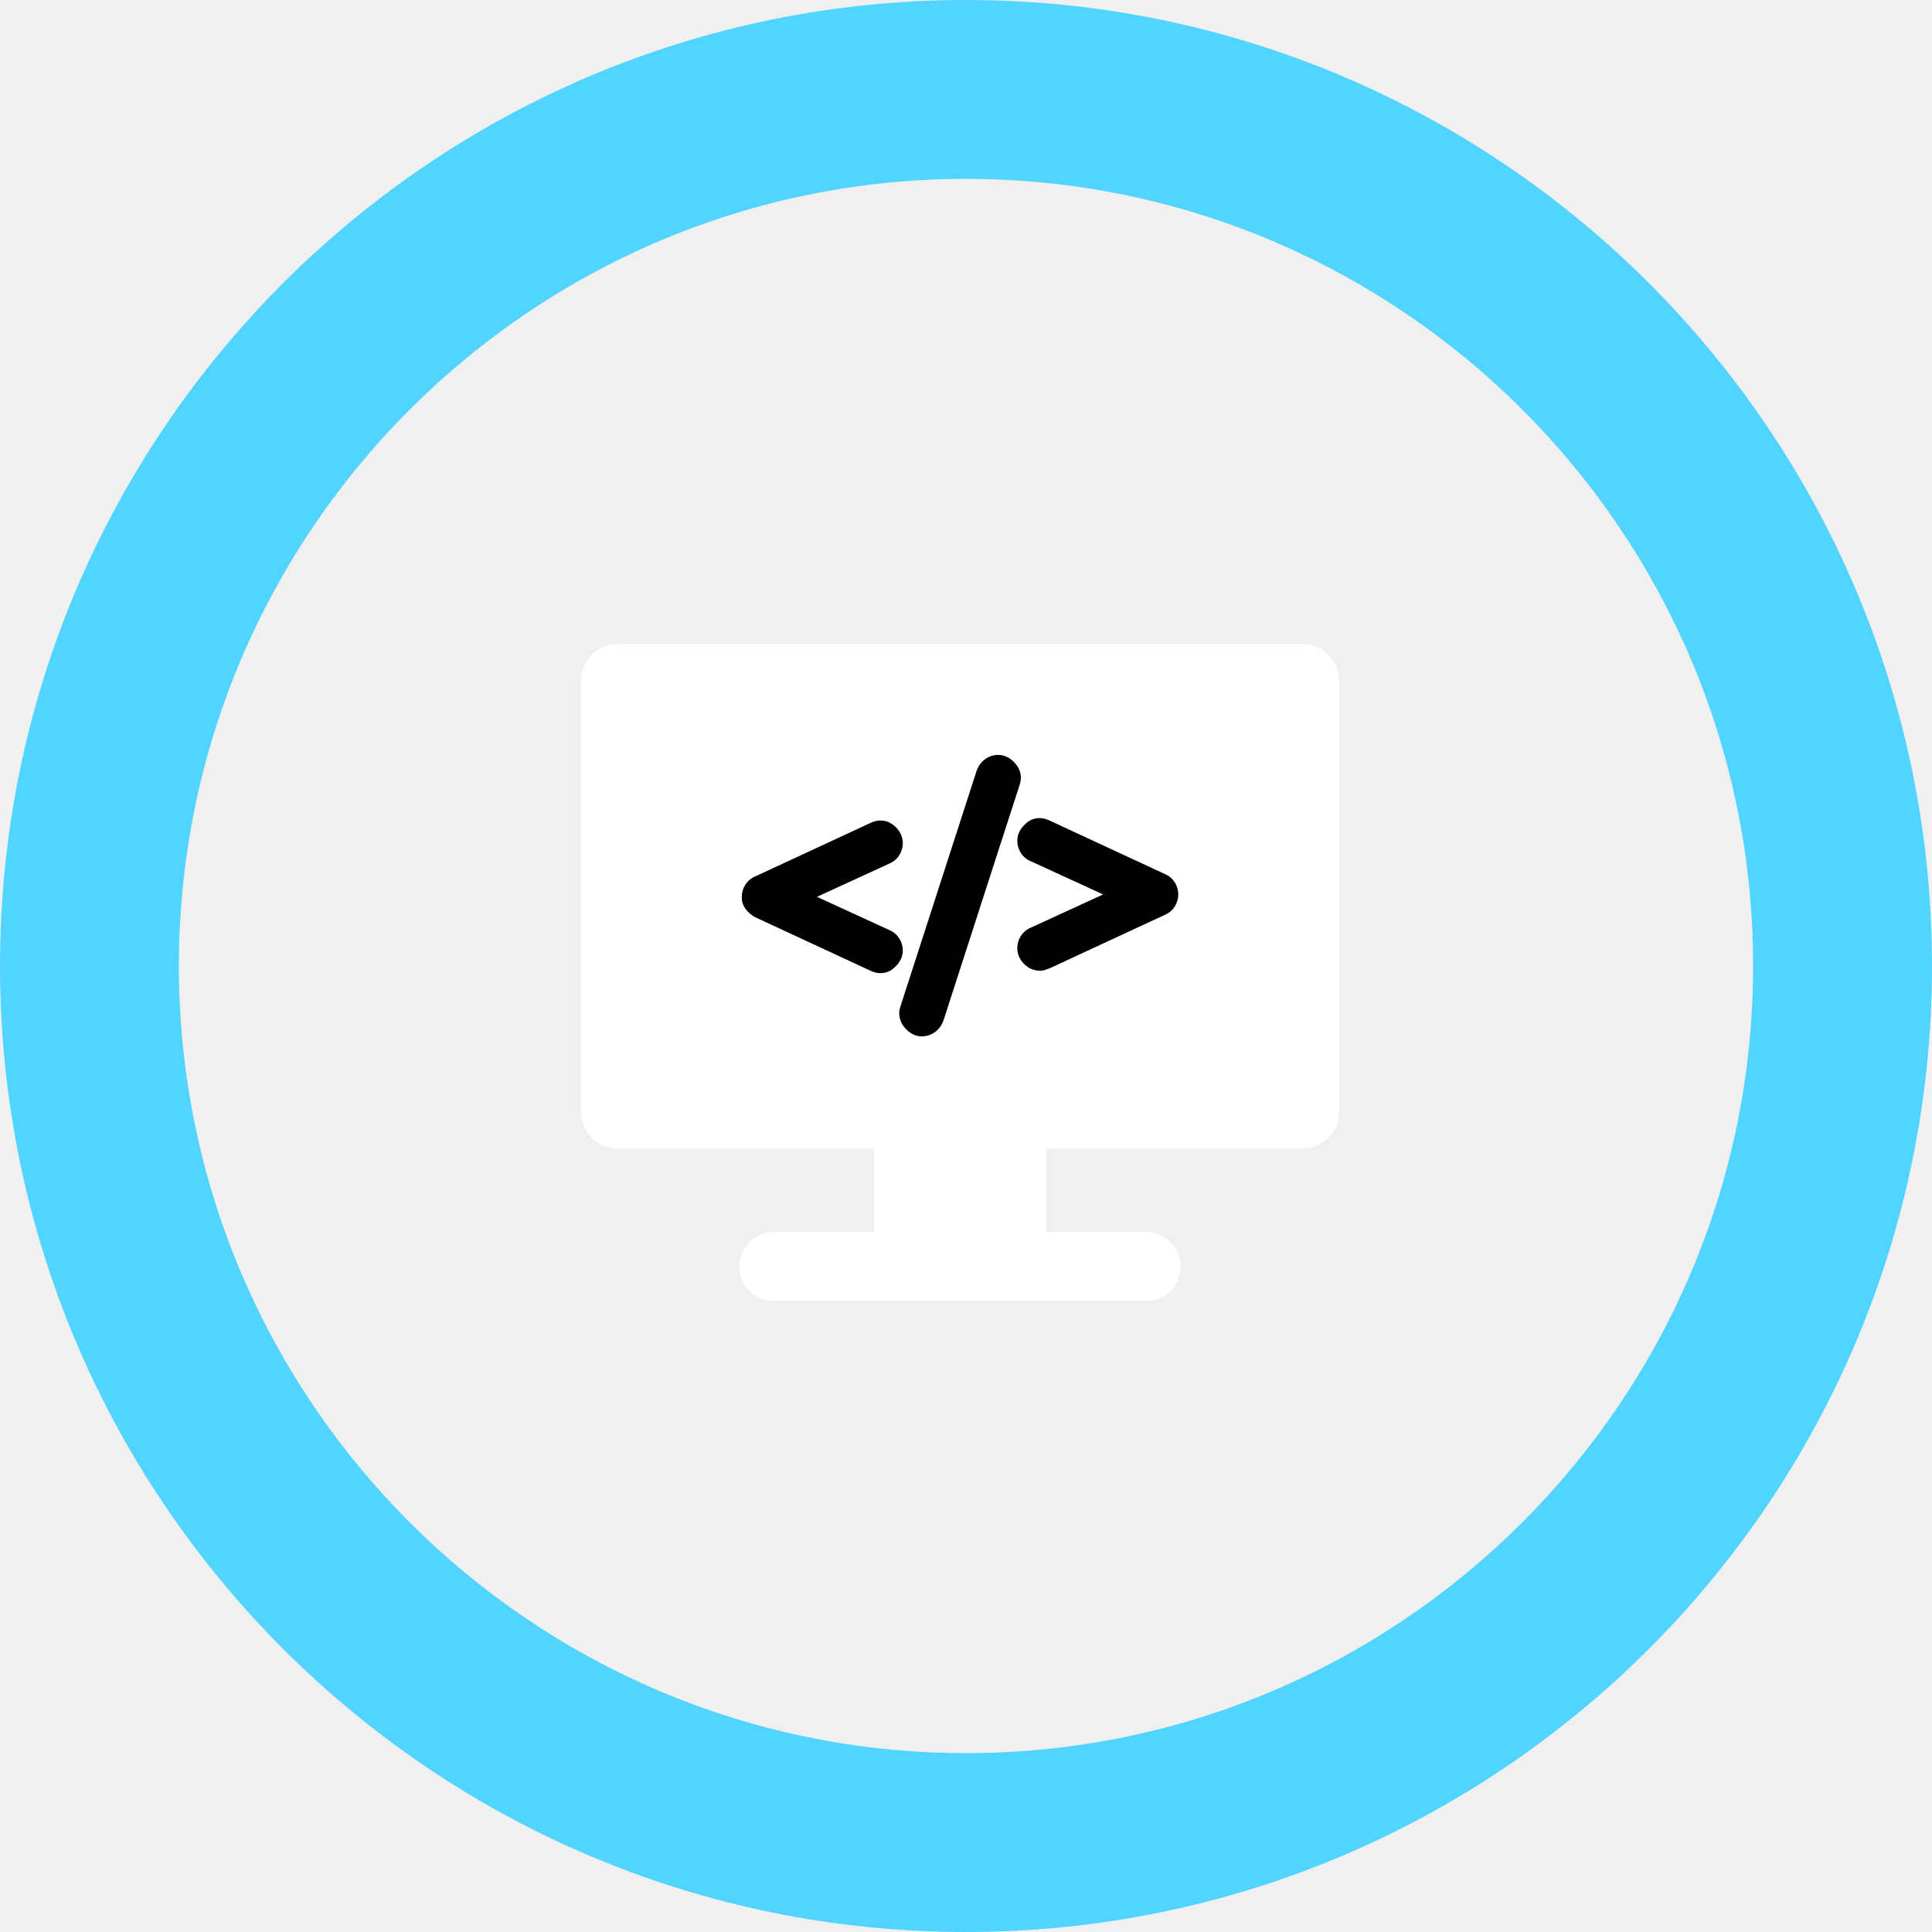
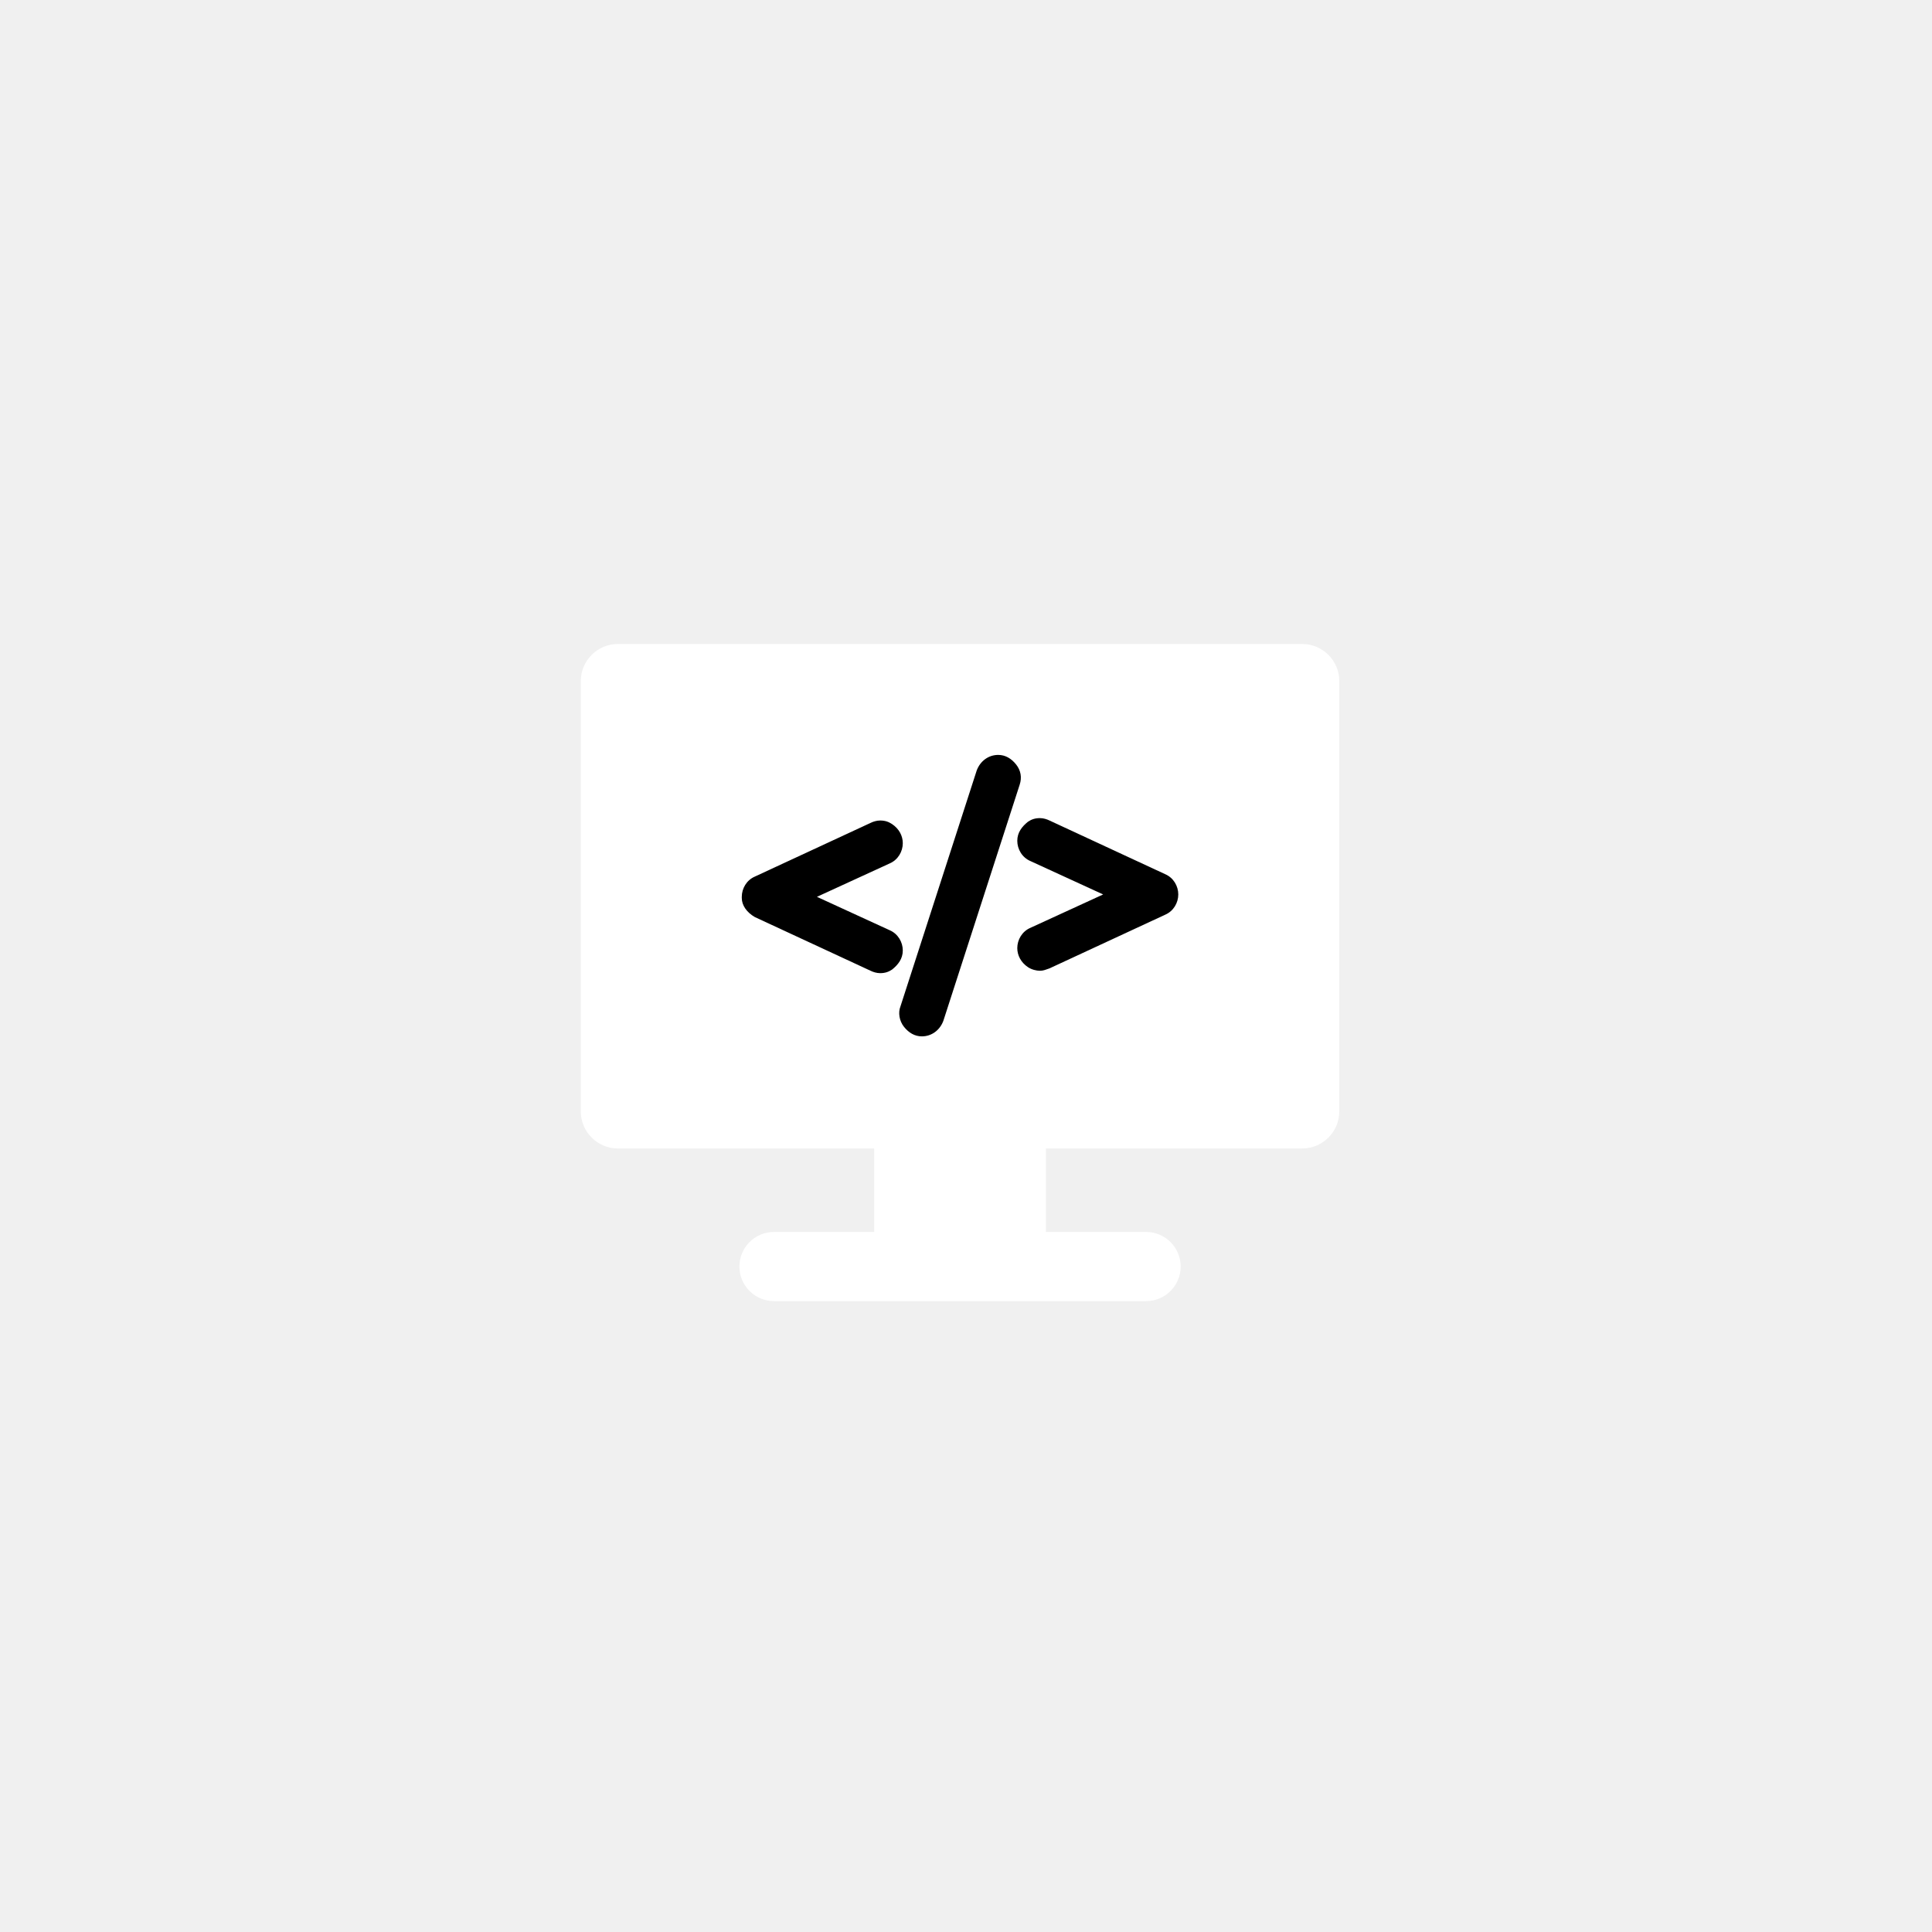
<svg xmlns="http://www.w3.org/2000/svg" version="1.1" id="Layer_1" x="0px" y="0px" viewBox="0 0 162 162" style="enable-background:new 0 0 162 162;" xml:space="preserve">
-   <g>
-     <path fill="#ffffff" d="M109.2,54H51.8c-1.7,0-3.1,1.4-3.1,3.1v36.1c0,1.7,1.4,3.1,3.1,3.1h21.5v7h-8.4c-1.6,0-2.9,1.3-2.9,2.9   s1.3,2.9,2.9,2.9h31.2c1.6,0,2.9-1.3,2.9-2.9s-1.3-2.9-2.9-2.9h-8.4v-7h21.5c1.7,0,3.1-1.4,3.1-3.1V57.1   C112.3,55.4,110.9,54,109.2,54z" />
-     <path d="M63.3,76.9l9.7,4.5c0.2,0.1,0.5,0.2,0.8,0.2c0.4,0,0.7-0.1,1-0.3c0.5-0.4,0.9-0.9,0.9-1.6v0c0-0.7-0.4-1.4-1.1-1.7   l-6.1-2.8l6.1-2.8c0.7-0.3,1.1-1,1.1-1.7v0c0-0.6-0.3-1.2-0.9-1.6c-0.3-0.2-0.6-0.3-1-0.3c-0.3,0-0.6,0.1-0.8,0.2l-9.7,4.5   c-0.7,0.3-1.1,1-1.1,1.7v0.1C62.2,75.9,62.6,76.5,63.3,76.9z" />
-     <path d="M75.8,86.1c0.4,0.5,0.9,0.8,1.5,0.8h0c0.8,0,1.5-0.5,1.8-1.3l6.4-19.8c0.2-0.6,0.1-1.2-0.3-1.7c-0.4-0.5-0.9-0.8-1.5-0.8h0   c-0.8,0-1.5,0.5-1.8,1.3l-6.4,19.8C75.3,84.9,75.4,85.6,75.8,86.1z" />
-     <path d="M85.3,70.5c0,0.7,0.4,1.4,1.1,1.7l6.1,2.8l-6.1,2.8c-0.7,0.3-1.1,1-1.1,1.7v0c0,0.6,0.3,1.2,0.9,1.6c0.3,0.2,0.7,0.3,1,0.3   c0.3,0,0.5-0.1,0.8-0.2l9.7-4.5c0.7-0.3,1.1-1,1.1-1.7V75c0-0.7-0.4-1.4-1.1-1.7L88,68.8c-0.2-0.1-0.5-0.2-0.8-0.2   c-0.4,0-0.7,0.1-1,0.3C85.7,69.3,85.3,69.8,85.3,70.5L85.3,70.5L85.3,70.5z" />
-   </g>
-   <g>
-     <path fill="#51d4ff" d="M81,15c36.4,0,66,29.6,66,66s-29.6,66-66,66s-66-29.6-66-66S44.6,15,81,15 M81,0C36.3,0,0,36.3,0,81   s36.3,81,81,81s81-36.3,81-81S125.7,0,81,0L81,0z" />
-   </g>
+   <style type="text/css">
+ 	.st0{fill:#FFFFFF;}
+ </style>
+   <path class="st0" d="M109.2,54H51.8c-1.7,0-3.1,1.4-3.1,3.1v36.1c0,1.7,1.4,3.1,3.1,3.1h21.5v7h-8.4c-1.6,0-2.9,1.3-2.9,2.9  s1.3,2.9,2.9,2.9h31.2c1.6,0,2.9-1.3,2.9-2.9s-1.3-2.9-2.9-2.9h-8.4v-7h21.5c1.7,0,3.1-1.4,3.1-3.1V57.1  C112.3,55.4,110.9,54,109.2,54z" />
+   <path d="M63.3,76.9l9.7,4.5c0.2,0.1,0.5,0.2,0.8,0.2c0.4,0,0.7-0.1,1-0.3c0.5-0.4,0.9-0.9,0.9-1.6l0,0c0-0.7-0.4-1.4-1.1-1.7  l-6.1-2.8l6.1-2.8c0.7-0.3,1.1-1,1.1-1.7l0,0c0-0.6-0.3-1.2-0.9-1.6c-0.3-0.2-0.6-0.3-1-0.3c-0.3,0-0.6,0.1-0.8,0.2l-9.7,4.5  c-0.7,0.3-1.1,1-1.1,1.7v0.1C62.2,75.9,62.6,76.5,63.3,76.9z" />
+   <path d="M75.8,86.1c0.4,0.5,0.9,0.8,1.5,0.8l0,0c0.8,0,1.5-0.5,1.8-1.3l6.4-19.8c0.2-0.6,0.1-1.2-0.3-1.7s-0.9-0.8-1.5-0.8l0,0  c-0.8,0-1.5,0.5-1.8,1.3l-6.4,19.8C75.3,84.9,75.4,85.6,75.8,86.1z" />
+   <path d="M85.3,70.5c0,0.7,0.4,1.4,1.1,1.7l6.1,2.8l-6.1,2.8c-0.7,0.3-1.1,1-1.1,1.7l0,0c0,0.6,0.3,1.2,0.9,1.6  c0.3,0.2,0.7,0.3,1,0.3s0.5-0.1,0.8-0.2l9.7-4.5c0.7-0.3,1.1-1,1.1-1.7v0c0-0.7-0.4-1.4-1.1-1.7L88,68.8c-0.2-0.1-0.5-0.2-0.8-0.2  c-0.4,0-0.7,0.1-1,0.3C85.7,69.3,85.3,69.8,85.3,70.5L85.3,70.5L85.3,70.5z" />
</svg>
